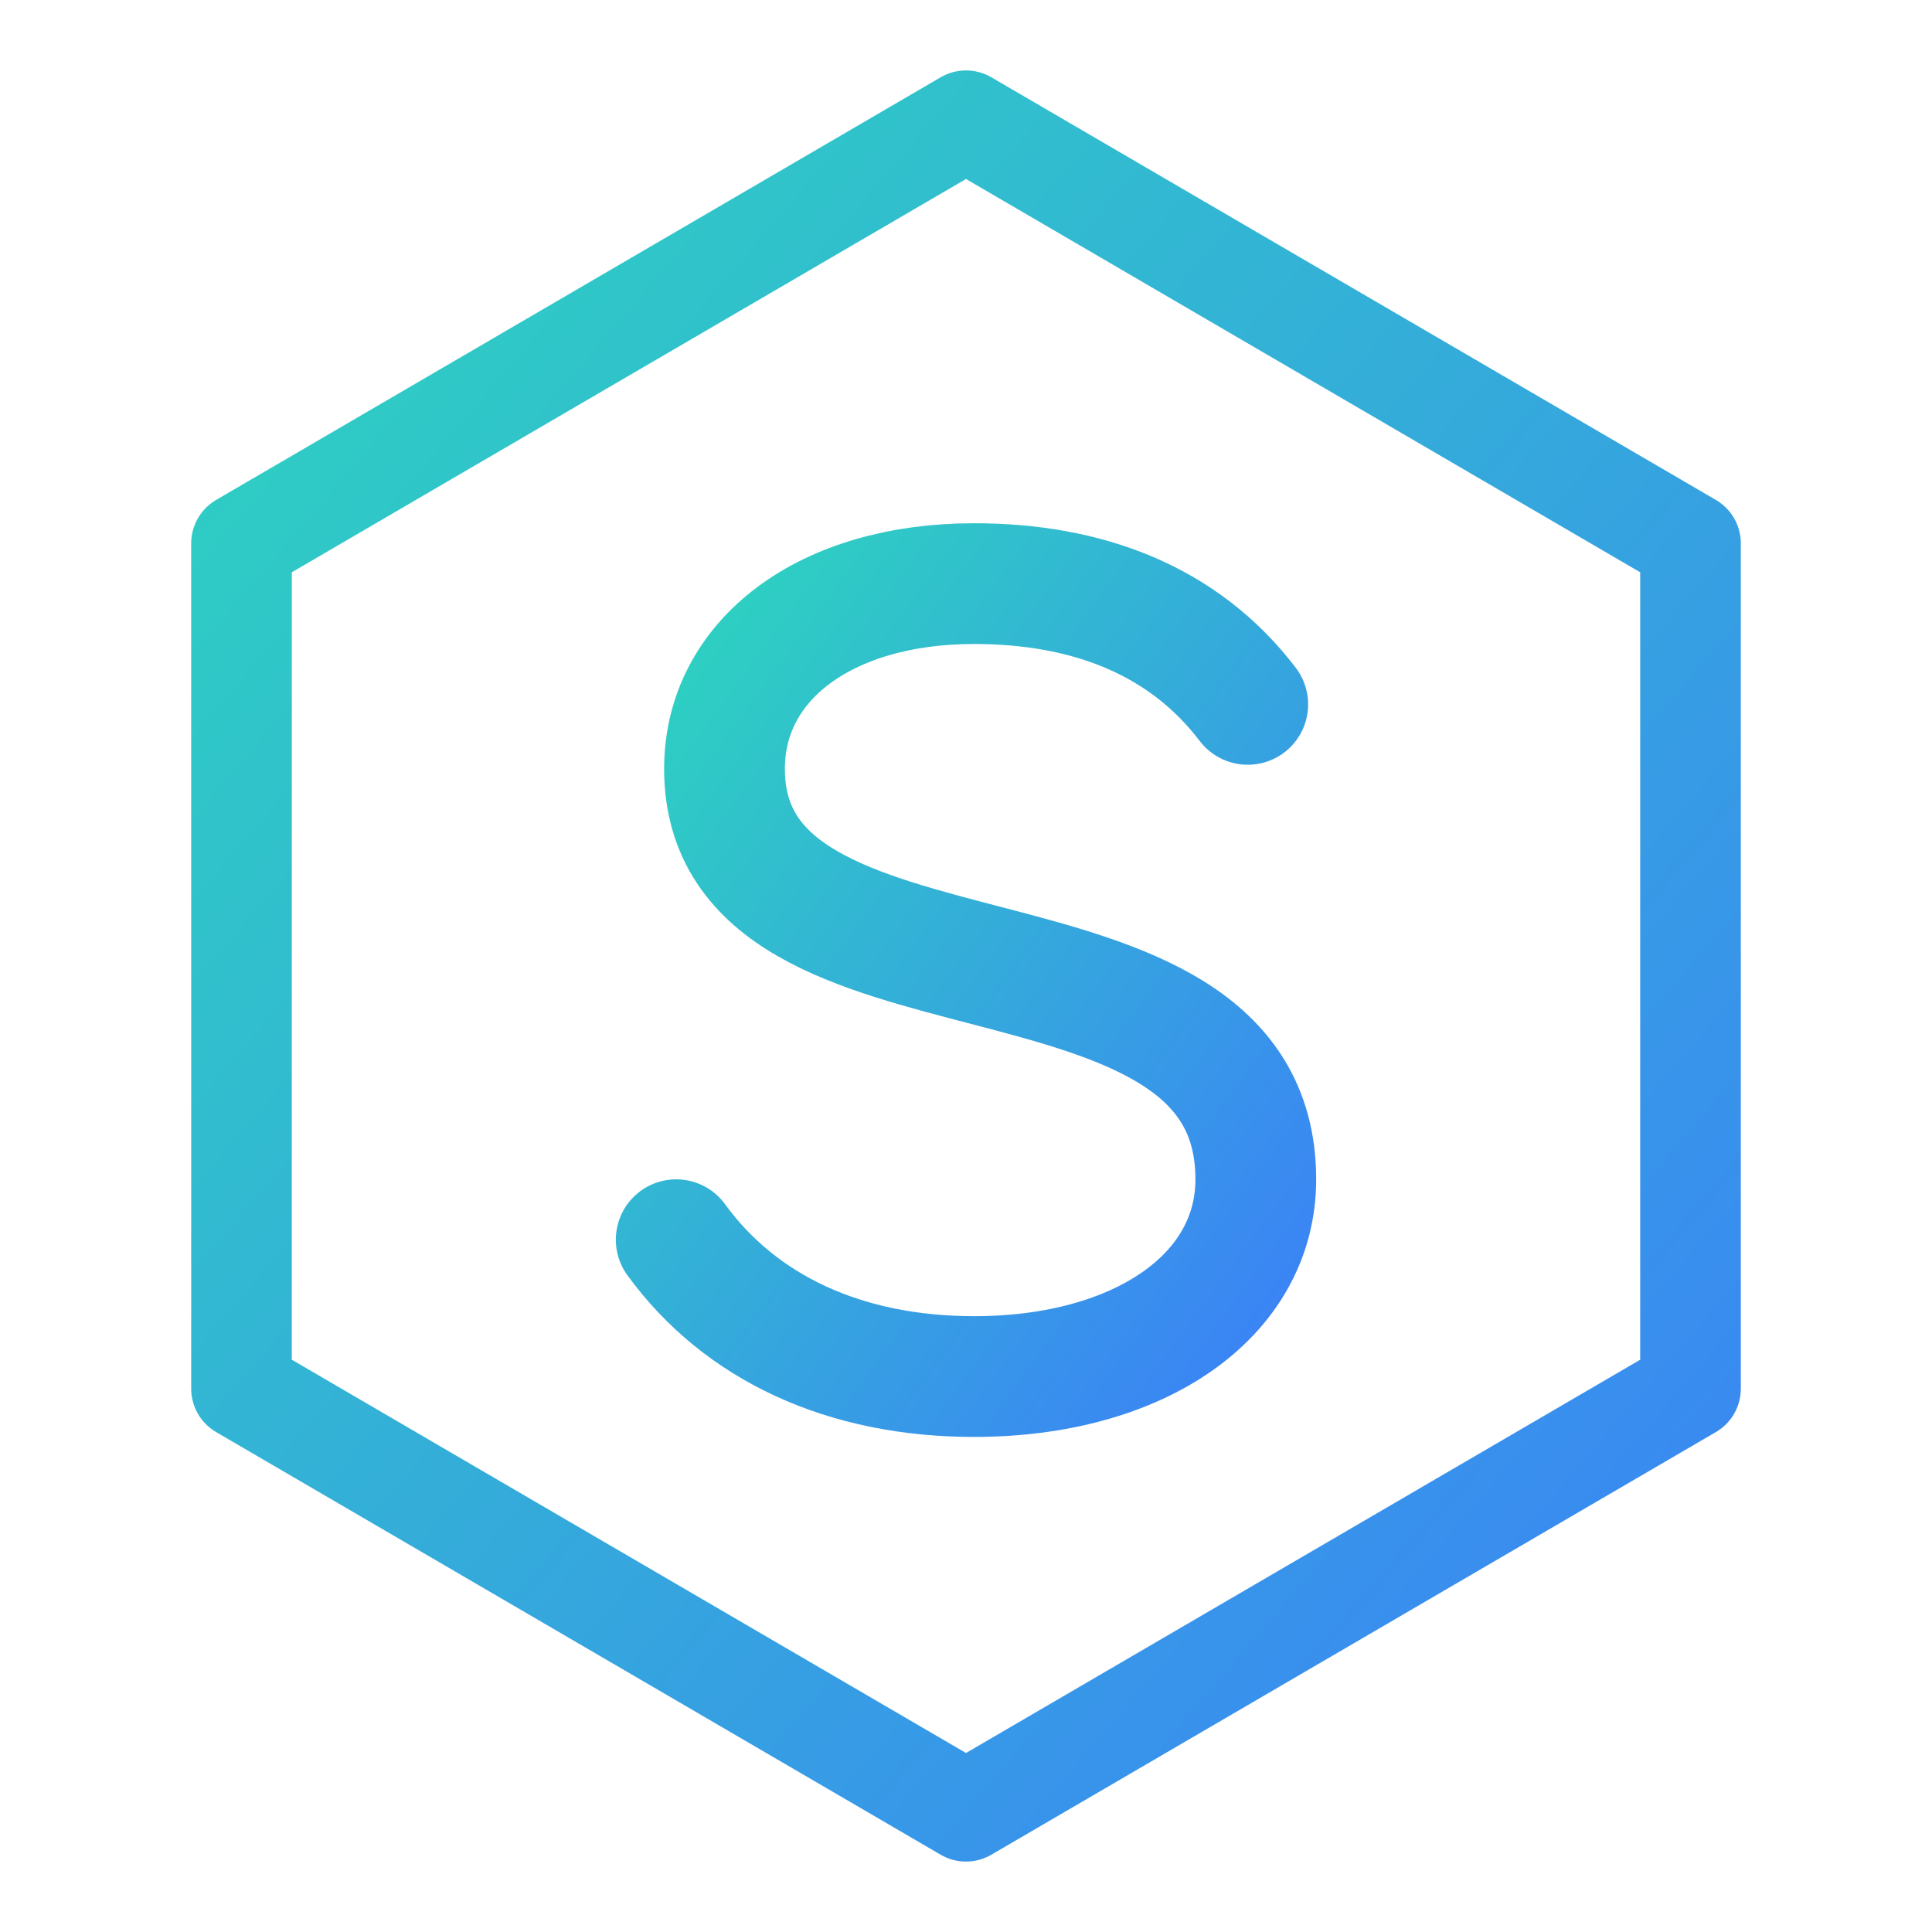
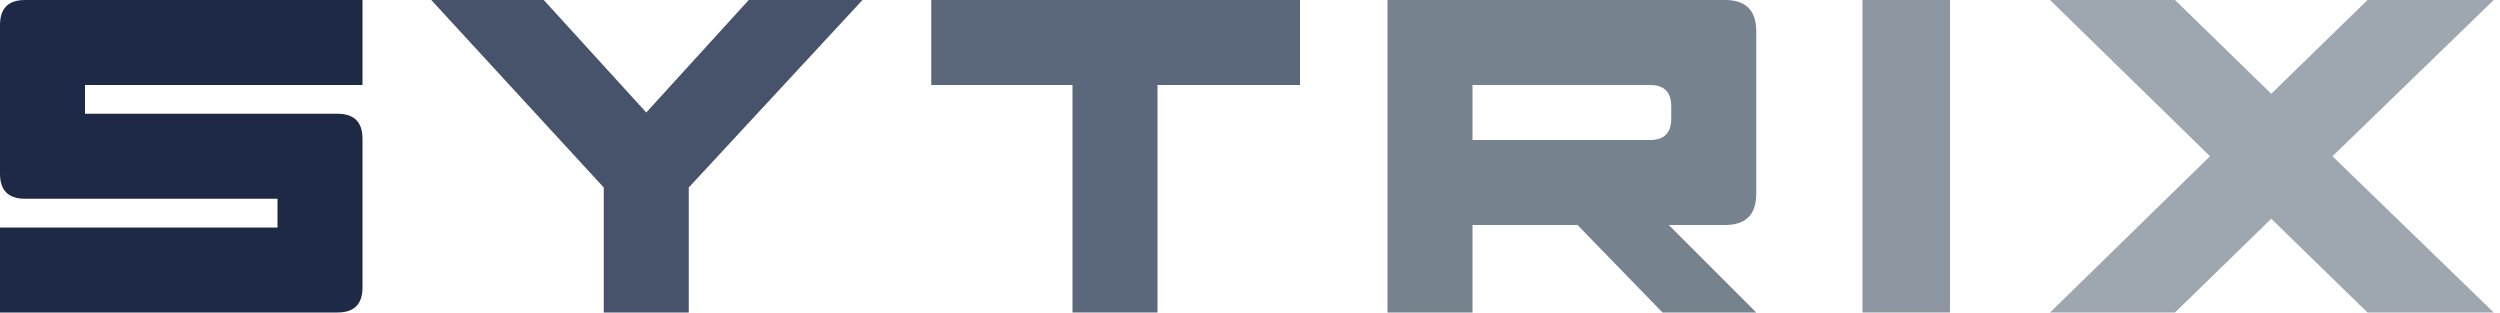
- <svg xmlns="http://www.w3.org/2000/svg" viewBox="0 0 48 48" width="48" height="48" role="img" aria-label="Sytrix mark">
-   <defs>
-     <linearGradient id="sx-g" x1="0" y1="0" x2="1" y2="1">
-       <stop offset="0" stop-color="#2DD4BF" />
-       <stop offset="1" stop-color="#3B82F6" />
-     </linearGradient>
-   </defs>
-   <path d="M24 3 42 13.5v21L24 45 6 34.5v-21z" fill="none" stroke="url(#sx-g)" stroke-width="2.5" stroke-linejoin="round" />
-   <path d="M31 17.5c-1.6-2.1-4-3-6.8-3-3.7 0-6.2 1.9-6.2 4.6 0 6.5 13.2 3.2 13.2 10.2 0 2.9-2.9 4.9-7 4.9-3.2 0-5.8-1.2-7.4-3.4" fill="none" stroke="url(#sx-g)" stroke-width="3" stroke-linecap="round" />
+ <svg xmlns="http://www.w3.org/2000/svg" viewBox="0 0 2000 250" role="img" aria-label="Sytrix">
+   <path d="M20,0H290V68H68V91H270Q290,91 290,111V230Q290,250 270,250H0V182H222V159H20Q0,159 0,139V20Q0,0 20,0Z" fill="#1E2A45" fill-rule="evenodd" />
+   <path d="M345,0H435L517,90L599,0H690L551,150V250H483V150Z" fill="#46536A" fill-rule="evenodd" />
+   <path d="M745,0H1040V68H926V250H858V68H745Z" fill="#5B687B" fill-rule="evenodd" />
+   <path d="M1110,0H1380Q1405,0 1405,25V155Q1405,180 1380,180H1335L1405,250H1330L1262,180H1178V250H1110Z M1178,68H1320Q1337,68 1337,85V95Q1337,112 1320,112H1178Z" fill="#77828F" fill-rule="evenodd" />
+   <path d="M1490,0H1560V250H1490Z" fill="#8C96A0" fill-rule="evenodd" />
+   <path d="M1640,0H1740L1817,75L1894,0H1995L1866,125L1995,250H1894L1817,175L1740,250H1640L1768,125Z" fill="#9EA7B0" fill-rule="evenodd" />
</svg>
